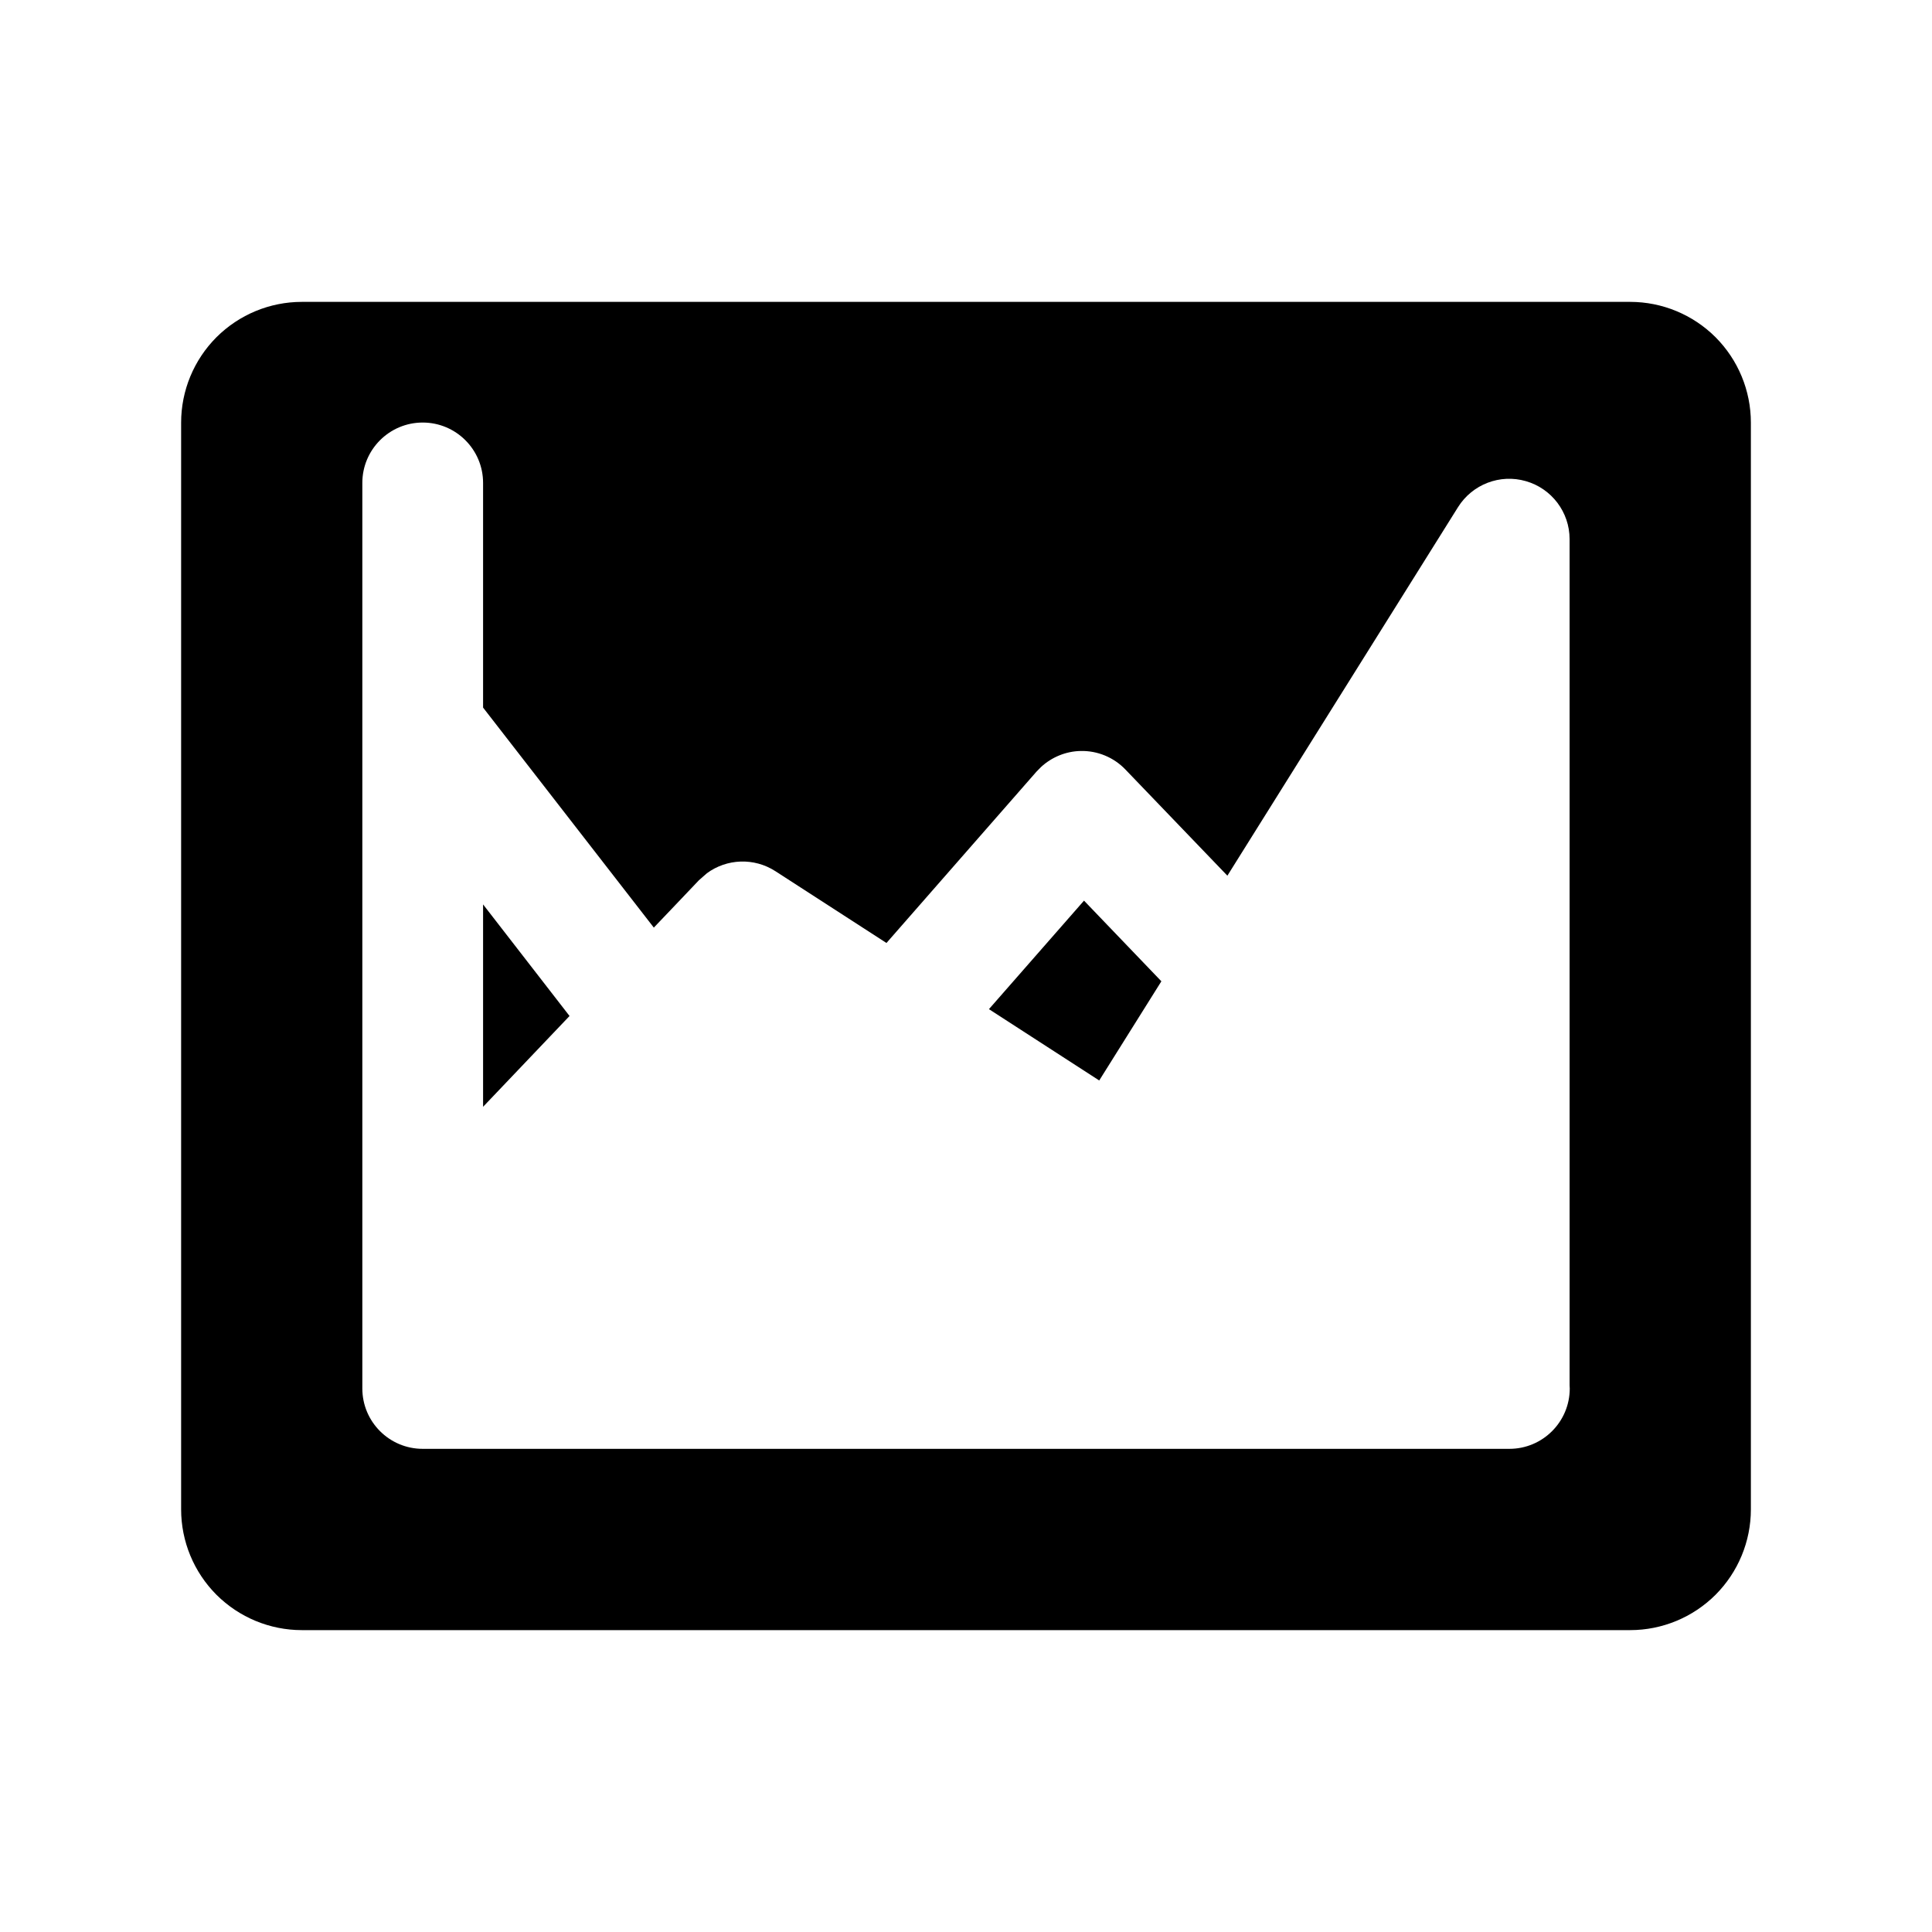
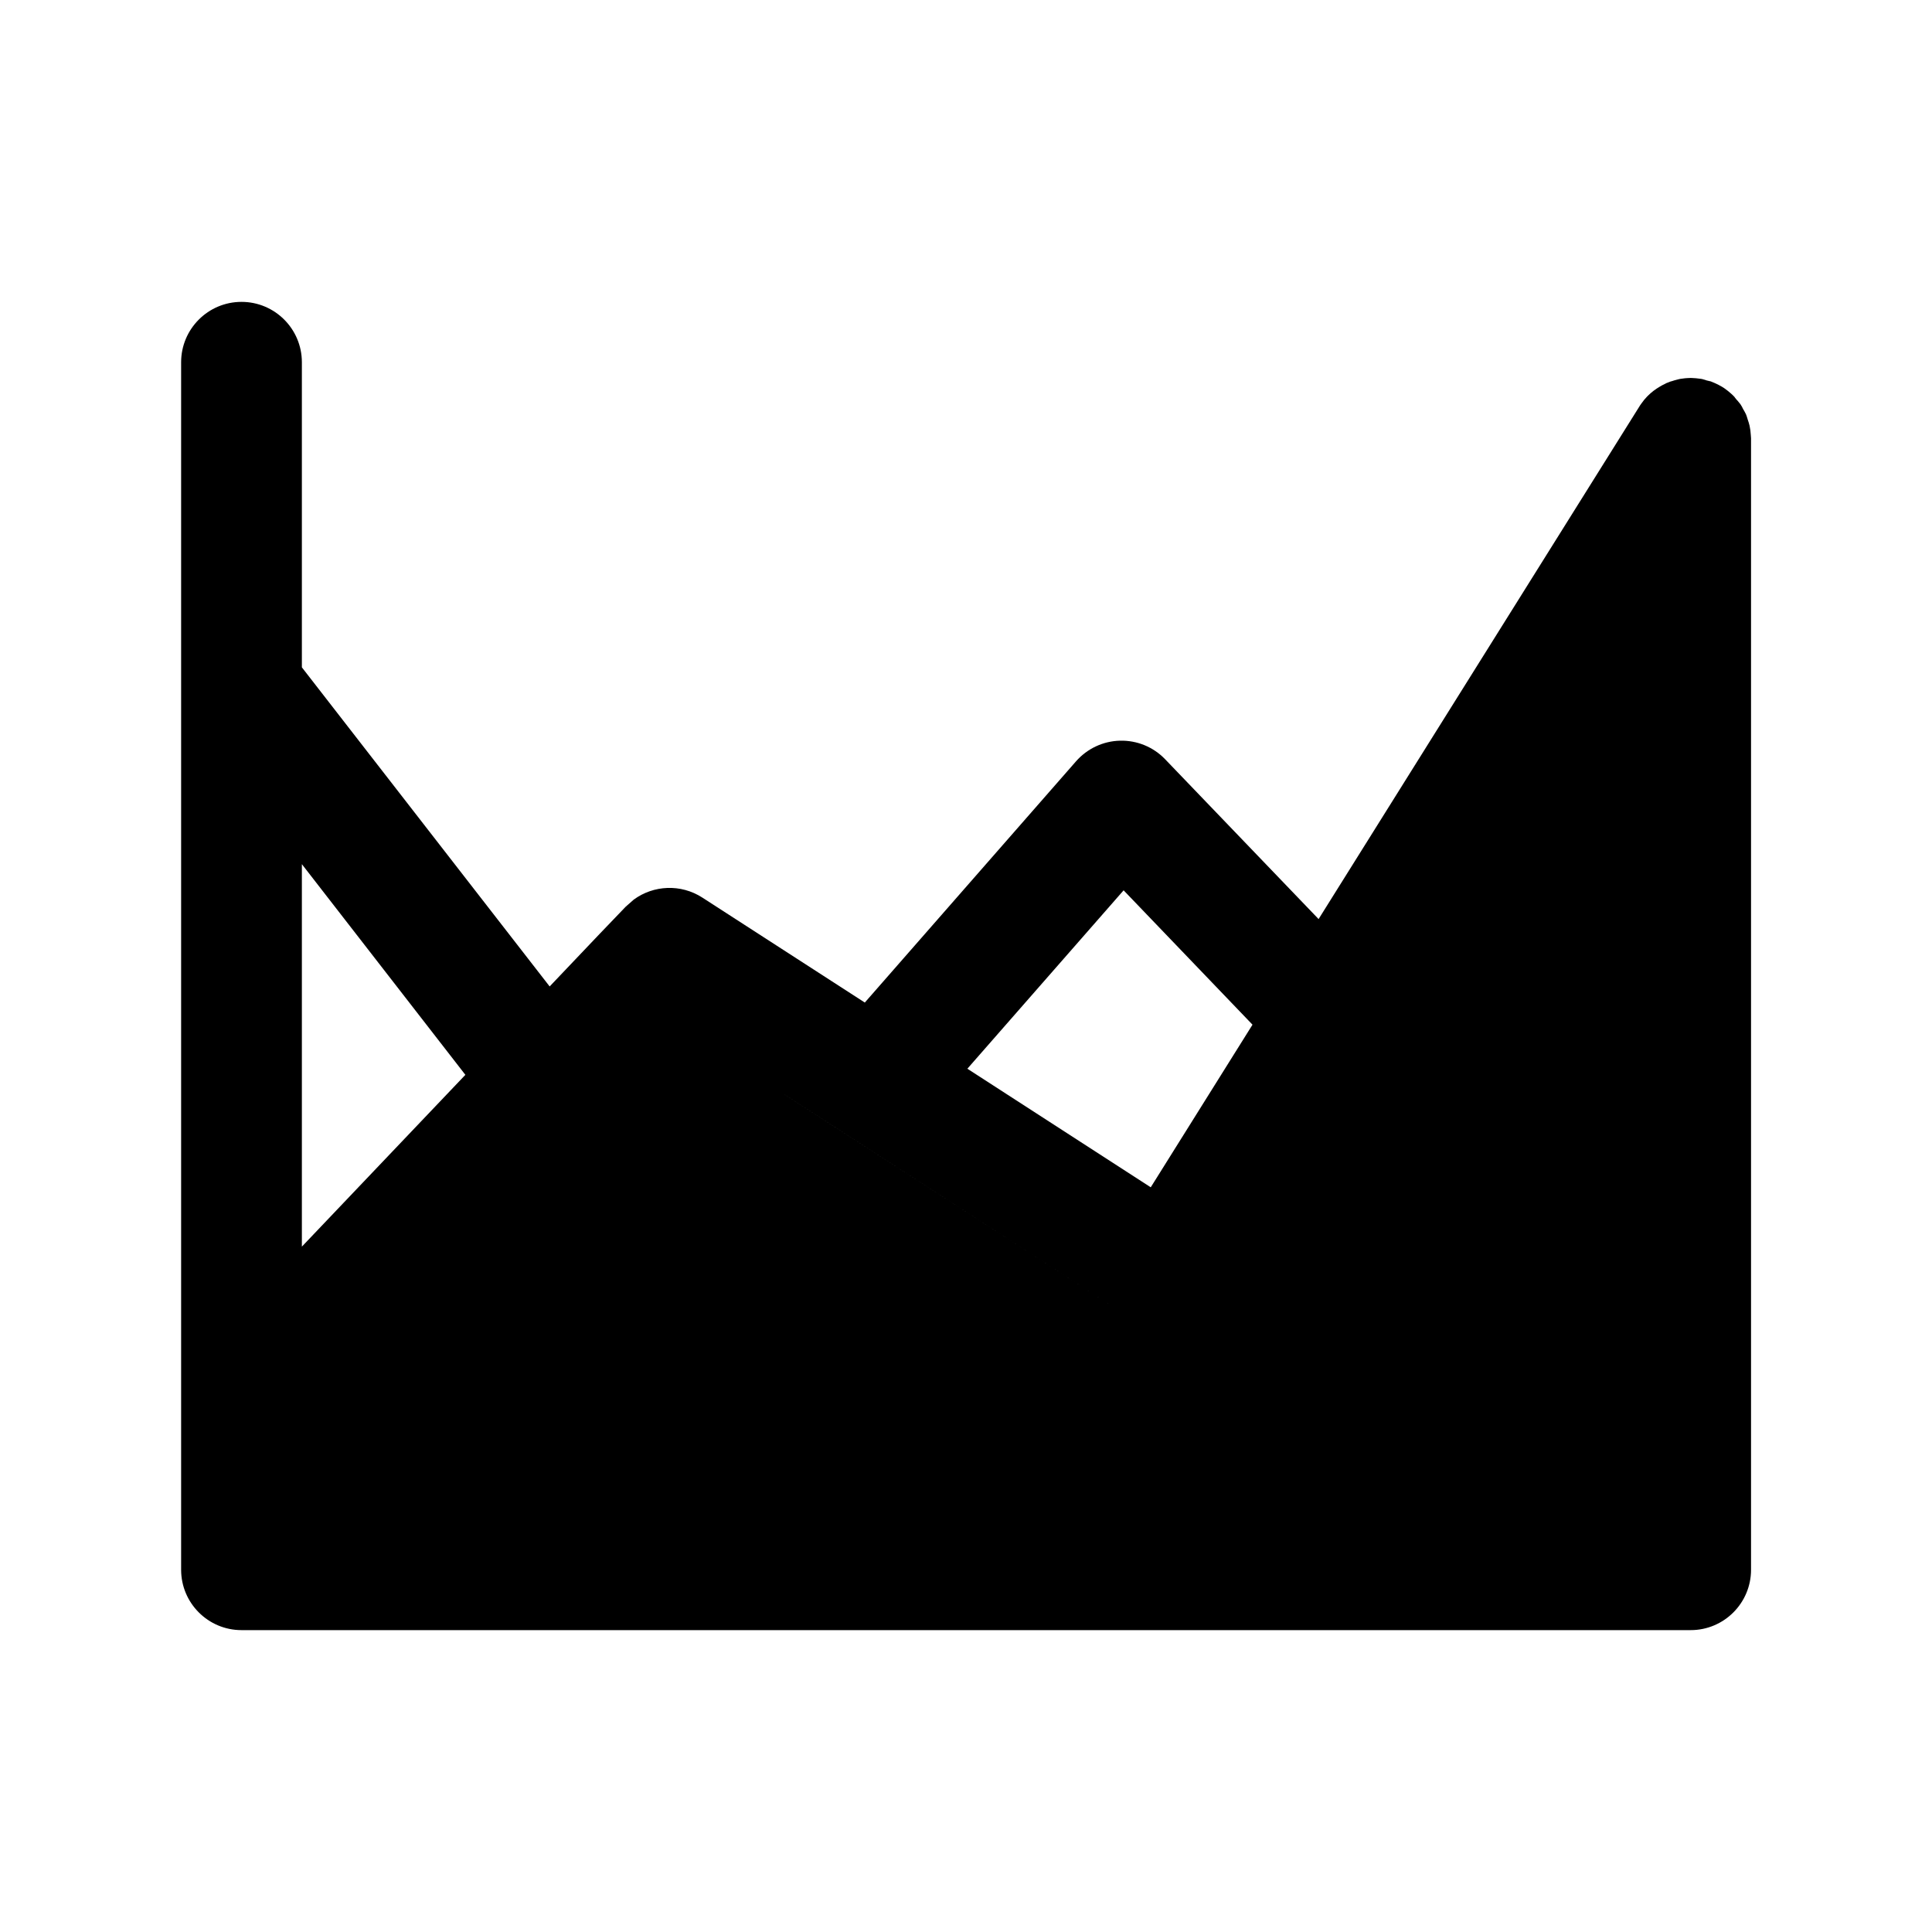
<svg xmlns="http://www.w3.org/2000/svg" width="24" height="24" viewBox="0 0 24 24" fill="none">
-   <path d="M7.075 12.621L6.001 13.749V11.235L7.075 12.621Z" fill="black" />
-   <path d="M14.427 12.19L13.655 13.422L12.285 12.536L13.466 11.188L14.427 12.19Z" fill="black" />
-   <path fill-rule="evenodd" clip-rule="evenodd" d="M20.25 3.75C20.648 3.75 21.029 3.908 21.311 4.189C21.592 4.471 21.75 4.852 21.75 5.25V18.75C21.75 19.148 21.592 19.529 21.311 19.811C21.029 20.092 20.648 20.25 20.25 20.25H3.75C3.352 20.25 2.971 20.092 2.689 19.811C2.408 19.529 2.25 19.148 2.25 18.75V5.25C2.25 4.852 2.408 4.471 2.689 4.189C2.971 3.908 3.352 3.75 3.75 3.75H20.25ZM5.251 5.249C4.837 5.249 4.501 5.585 4.501 5.999V17.248C4.501 17.662 4.837 17.998 5.251 17.998H18.75C19.164 17.998 19.5 17.662 19.5 17.248C19.5 17.235 19.499 17.222 19.498 17.209V6.697C19.498 6.363 19.276 6.069 18.955 5.977C18.634 5.884 18.29 6.016 18.112 6.3L15.247 10.878L13.981 9.56C13.836 9.408 13.633 9.324 13.423 9.329C13.239 9.333 13.064 9.406 12.931 9.529L12.876 9.585L11.012 11.714L9.632 10.822C9.367 10.651 9.028 10.666 8.781 10.848L8.682 10.935L8.39 11.242L8.122 11.523L6.001 8.79V5.999C6.001 5.585 5.665 5.249 5.251 5.249Z" fill="black" />
+   <path d="M3 3.75C3.414 3.75 3.75 4.086 3.75 4.5V8.29L6.828 12.254L7.445 11.605L7.773 11.263L7.873 11.175C8.12 10.994 8.458 10.979 8.723 11.149L10.743 12.454L13.367 9.457C13.506 9.299 13.704 9.206 13.914 9.201C14.124 9.196 14.327 9.279 14.473 9.431L16.38 11.417L20.366 5.048C20.369 5.044 20.371 5.039 20.374 5.035C20.379 5.028 20.384 5.021 20.389 5.014C20.41 4.983 20.434 4.954 20.459 4.928L20.472 4.915C20.515 4.872 20.564 4.835 20.617 4.804C20.64 4.79 20.663 4.777 20.688 4.766C20.692 4.763 20.697 4.761 20.701 4.759C20.71 4.755 20.72 4.752 20.73 4.748C20.747 4.741 20.764 4.734 20.781 4.729C20.77 4.732 20.76 4.737 20.749 4.741C20.759 4.738 20.768 4.735 20.778 4.732C20.788 4.729 20.798 4.725 20.808 4.723C20.802 4.724 20.797 4.724 20.792 4.726C20.798 4.724 20.805 4.723 20.811 4.722C20.821 4.719 20.831 4.716 20.841 4.714C20.851 4.712 20.86 4.709 20.87 4.707C20.878 4.706 20.885 4.705 20.893 4.704C20.919 4.7 20.945 4.697 20.973 4.696H20.979C20.986 4.696 20.994 4.695 21.002 4.695L21.025 4.696C21.055 4.697 21.083 4.7 21.111 4.704C21.115 4.705 21.118 4.705 21.121 4.705C21.124 4.705 21.126 4.706 21.129 4.706C21.135 4.707 21.141 4.708 21.146 4.709C21.154 4.711 21.162 4.714 21.17 4.716C21.181 4.718 21.191 4.723 21.201 4.726C21.216 4.73 21.231 4.732 21.245 4.737C21.241 4.736 21.238 4.734 21.234 4.732C21.242 4.735 21.249 4.738 21.257 4.74C21.286 4.751 21.314 4.764 21.343 4.778C21.35 4.782 21.357 4.785 21.363 4.789C21.376 4.796 21.388 4.802 21.4 4.81C21.406 4.813 21.411 4.817 21.416 4.82C21.42 4.823 21.423 4.826 21.427 4.828C21.45 4.844 21.471 4.861 21.492 4.879C21.498 4.884 21.504 4.889 21.51 4.895C21.515 4.899 21.52 4.904 21.524 4.908C21.535 4.918 21.544 4.929 21.554 4.939C21.552 4.937 21.549 4.935 21.547 4.933C21.555 4.942 21.562 4.952 21.57 4.962C21.582 4.976 21.596 4.989 21.606 5.004C21.611 5.01 21.616 5.015 21.62 5.021C21.625 5.029 21.629 5.037 21.634 5.044C21.643 5.058 21.652 5.071 21.66 5.086C21.653 5.073 21.644 5.061 21.636 5.048C21.643 5.06 21.649 5.073 21.656 5.086C21.662 5.096 21.669 5.106 21.674 5.117L21.676 5.121C21.68 5.129 21.685 5.137 21.689 5.146C21.692 5.154 21.696 5.164 21.699 5.173C21.703 5.183 21.705 5.195 21.709 5.206C21.718 5.234 21.728 5.261 21.734 5.289C21.742 5.326 21.747 5.364 21.749 5.403C21.75 5.412 21.751 5.422 21.751 5.431C21.751 5.436 21.752 5.44 21.752 5.445V19.5C21.752 19.914 21.416 20.25 21.002 20.25L21.001 20.249L21 20.25H3C2.586 20.25 2.25 19.914 2.25 19.5V4.5C2.25 4.086 2.586 3.75 3 3.75ZM14.12 16.423L9.754 13.602L9.732 13.588L14.12 16.423ZM3.75 15.486L5.781 13.352L3.75 10.735V15.486ZM12.017 13.276L14.295 14.749L15.559 12.729L13.958 11.06L12.017 13.276ZM20.629 4.798C20.645 4.789 20.66 4.78 20.677 4.772C20.68 4.771 20.683 4.768 20.686 4.767C20.667 4.776 20.648 4.787 20.629 4.798Z" fill-rule="evenodd" clip-rule="evenodd" fill="black" />
</svg>
